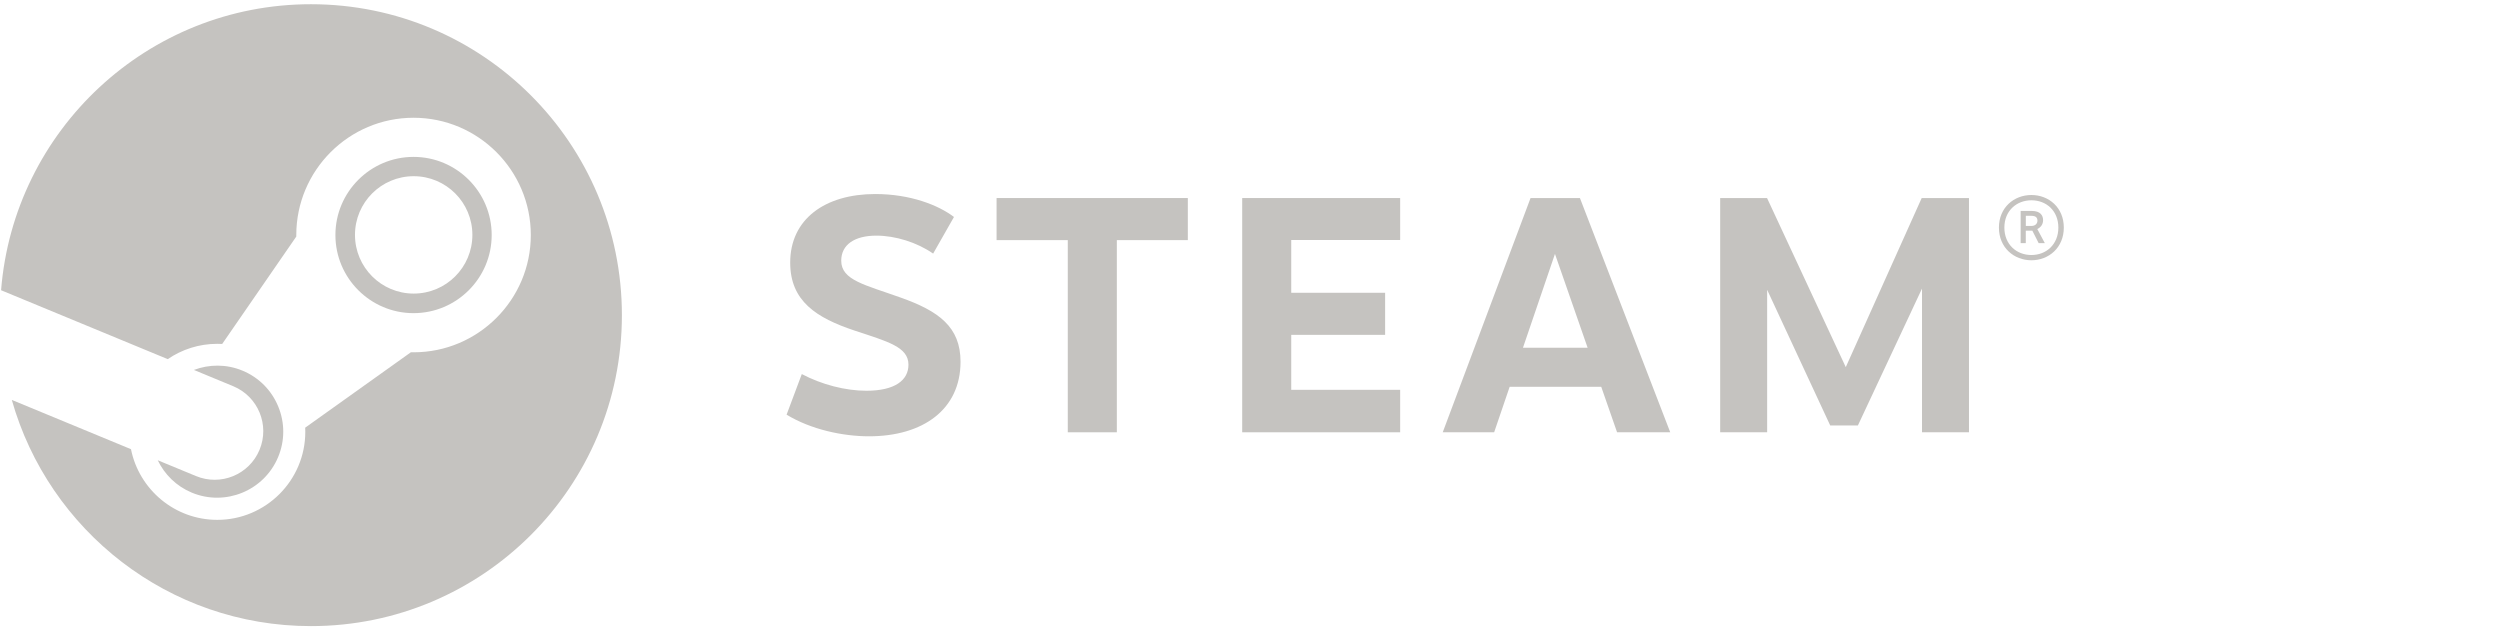
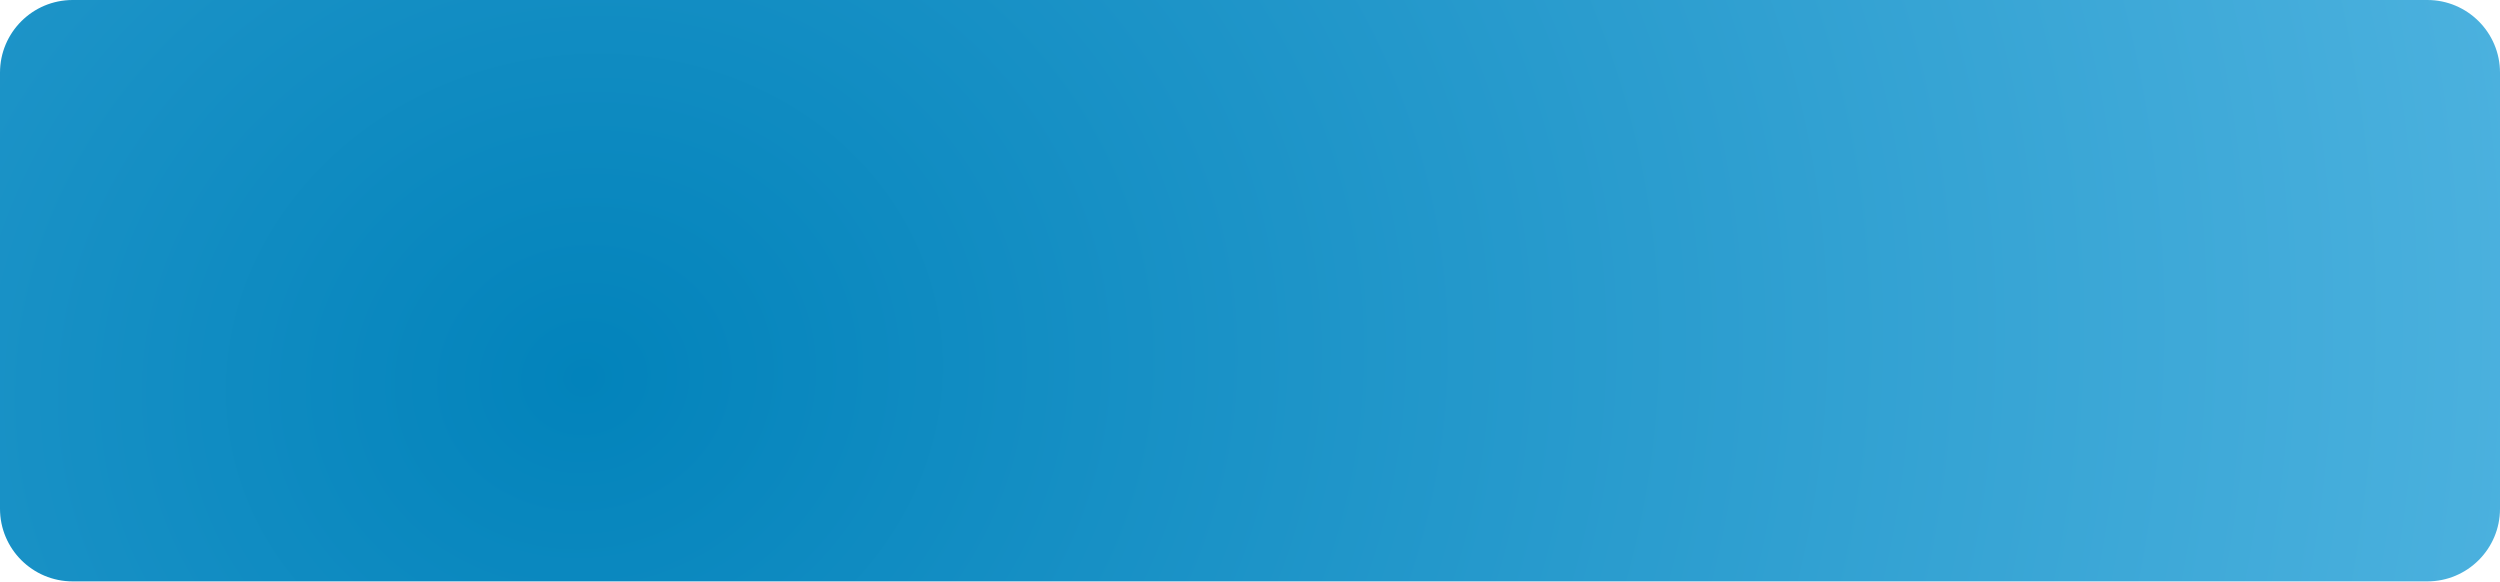
- <svg xmlns="http://www.w3.org/2000/svg" version="1.1" id="Layer_1" x="0px" y="0px" width="355.666px" height="89.333px" viewBox="0 0 355.666 89.333" enable-background="new 0 0 355.666 89.333" xml:space="preserve">
-   <g>
-     <path fill="#C5C3C0" d="M44.238,0.601C21,0.601,1.963,18.519,0.154,41.29l23.71,9.803c2.009-1.374,4.436-2.179,7.047-2.179   c0.234,0,0.467,0.008,0.698,0.021l10.544-15.283c0-0.073-0.001-0.144-0.001-0.216c0-9.199,7.483-16.683,16.683-16.683   c9.199,0,16.682,7.484,16.682,16.683c0,9.199-7.483,16.684-16.682,16.684c-0.127,0-0.253-0.003-0.379-0.006l-15.038,10.73   c0.008,0.195,0.015,0.394,0.015,0.592c0,6.906-5.617,12.522-12.522,12.522c-6.061,0-11.129-4.326-12.277-10.055L1.678,56.893   c5.25,18.568,22.309,32.181,42.56,32.181c24.432,0,44.237-19.806,44.237-44.235C88.475,20.406,68.669,0.601,44.238,0.601" />
-     <path fill="#C5C3C0" d="M27.875,67.723l-5.434-2.245c0.963,2.005,2.629,3.684,4.841,4.606c4.782,1.992,10.295-0.277,12.288-5.063   c0.965-2.314,0.971-4.869,0.014-7.189c-0.955-2.321-2.757-4.131-5.074-5.097c-2.299-0.957-4.762-0.922-6.926-0.105l5.613,2.321   c3.527,1.47,5.195,5.52,3.725,9.047C35.455,67.526,31.402,69.194,27.875,67.723" />
-     <path fill="#C5C3C0" d="M69.95,33.436c0-6.129-4.986-11.116-11.116-11.116c-6.129,0-11.116,4.987-11.116,11.116   c0,6.13,4.987,11.115,11.116,11.115C64.964,44.55,69.95,39.565,69.95,33.436 M50.502,33.417c0-4.612,3.739-8.35,8.351-8.35   c4.612,0,8.351,3.738,8.351,8.35s-3.739,8.35-8.351,8.35C54.241,41.767,50.502,38.028,50.502,33.417" />
-     <path fill="#C5C3C0" d="M135.718,30.868l-2.964,5.21c-2.283-1.595-5.377-2.555-8.078-2.555c-3.087,0-4.997,1.278-4.997,3.567   c0,2.781,3.393,3.428,8.436,5.238c5.421,1.917,8.537,4.17,8.537,9.135c0,6.793-5.342,10.608-13.02,10.608   c-3.742,0-8.256-0.966-11.726-3.077l2.162-5.776c2.819,1.489,6.191,2.372,9.197,2.372c4.052,0,5.978-1.495,5.978-3.705   c0-2.529-2.937-3.289-7.678-4.859c-5.403-1.804-9.147-4.171-9.147-9.666c0-6.197,4.963-9.756,12.104-9.756   C129.499,27.604,133.499,29.181,135.718,30.868" />
-     <polygon fill="#C5C3C0" points="158.888,34.161 158.888,61.5 151.909,61.5 151.909,34.161 141.779,34.161 141.779,28.175    168.988,28.175 168.988,34.161  " />
-     <polygon fill="#C5C3C0" points="183.7,34.143 183.7,41.652 197.056,41.652 197.056,47.638 183.7,47.638 183.7,55.459    199.196,55.459 199.196,61.5 176.723,61.5 176.723,28.175 199.196,28.175 199.196,34.143  " />
-     <path fill="#C5C3C0" d="M214.773,55.03l-2.206,6.471h-7.316l12.495-33.325h7.025L237.619,61.5h-7.563l-2.254-6.471H214.773z    M221.219,36.125l-4.551,13.343h9.196L221.219,36.125z" />
-     <polygon fill="#C5C3C0" points="273.436,41.056 264.316,60.529 260.378,60.529 251.406,41.23 251.406,61.5 244.723,61.5    244.723,28.175 251.391,28.175 262.591,52.231 273.393,28.175 280.119,28.175 280.119,61.5 273.437,61.5  " />
-     <path fill="#C5C3C0" d="M293.611,32.379c0,2.864-2.146,4.649-4.609,4.649c-2.472,0-4.623-1.785-4.623-4.649   c0-2.863,2.151-4.636,4.623-4.636C291.466,27.743,293.611,29.516,293.611,32.379 M285.154,32.379c0,2.396,1.726,3.901,3.848,3.901   c2.114,0,3.833-1.505,3.833-3.901c0-2.403-1.719-3.885-3.833-3.885C286.886,28.494,285.154,29.994,285.154,32.379 M289.066,30.01   c1.195,0,1.597,0.632,1.597,1.315c0,0.626-0.371,1.046-0.823,1.26l1.071,2.007h-0.877l-0.903-1.779H288.2v1.779h-0.73V30.01   H289.066z M288.207,32.142h0.814c0.527,0,0.838-0.331,0.838-0.747c0-0.42-0.223-0.69-0.84-0.69h-0.813V32.142z" />
+ <svg xmlns="http://www.w3.org/2000/svg" version="1.1" width="172px" height="40px">
+   <defs>
+     <radialGradient cx="494.2" cy="596" r="232.696" gradientTransform="matrix(0.9832592 -0.1822124 0.1636951 0.8833358 -89.28897 159.5812 )" gradientUnits="userSpaceOnUse" id="RadialGradient1">
+       <stop id="Stop2" stop-color="#027db4" offset="0" />
+       <stop id="Stop3" stop-color="#0283bb" offset="0" />
+       <stop id="Stop4" stop-color="#81d3f8" offset="1" />
+     </radialGradient>
+   </defs>
+   <g transform="matrix(1 0 0 1 -454 -570 )">
+     <path d="M 454 575  A 5 5 0 0 1 459 570 L 621 570  A 5 5 0 0 1 626 575 L 626 605  A 5 5 0 0 1 621 610 L 459 610  A 5 5 0 0 1 454 605 L 454 575  Z " fill-rule="nonzero" fill="url(#RadialGradient1)" stroke="none" />
  </g>
</svg>
